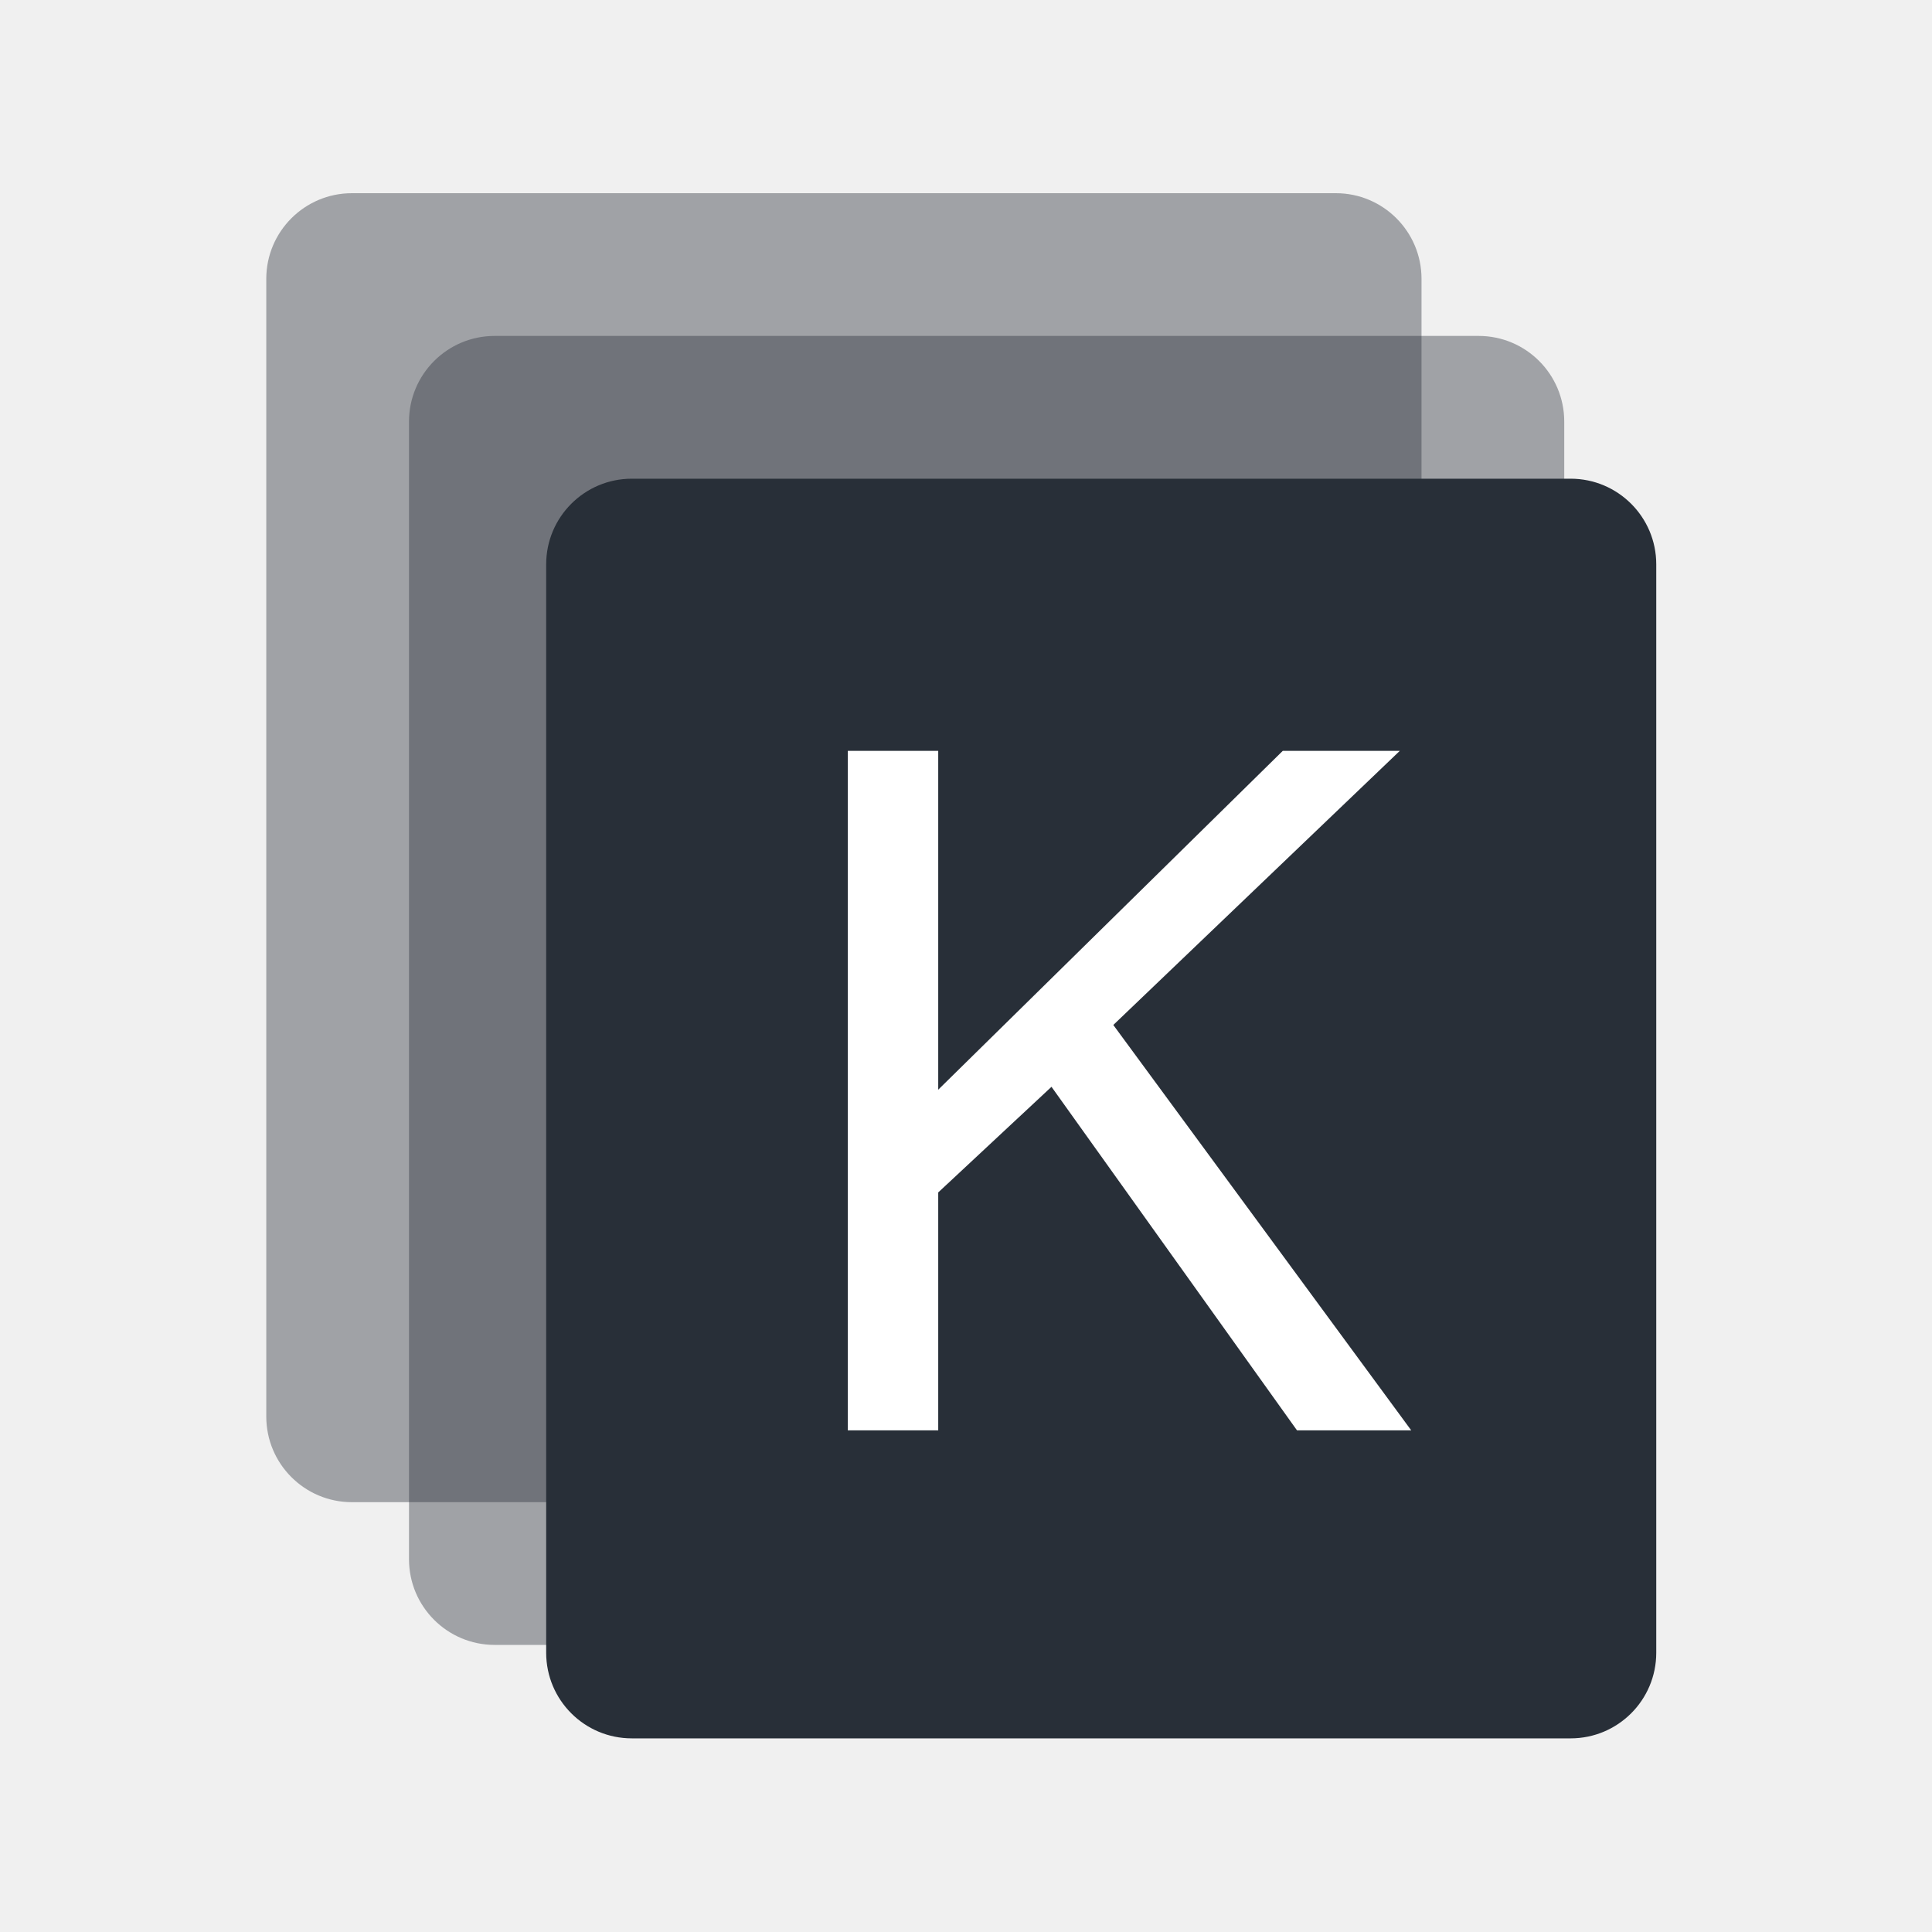
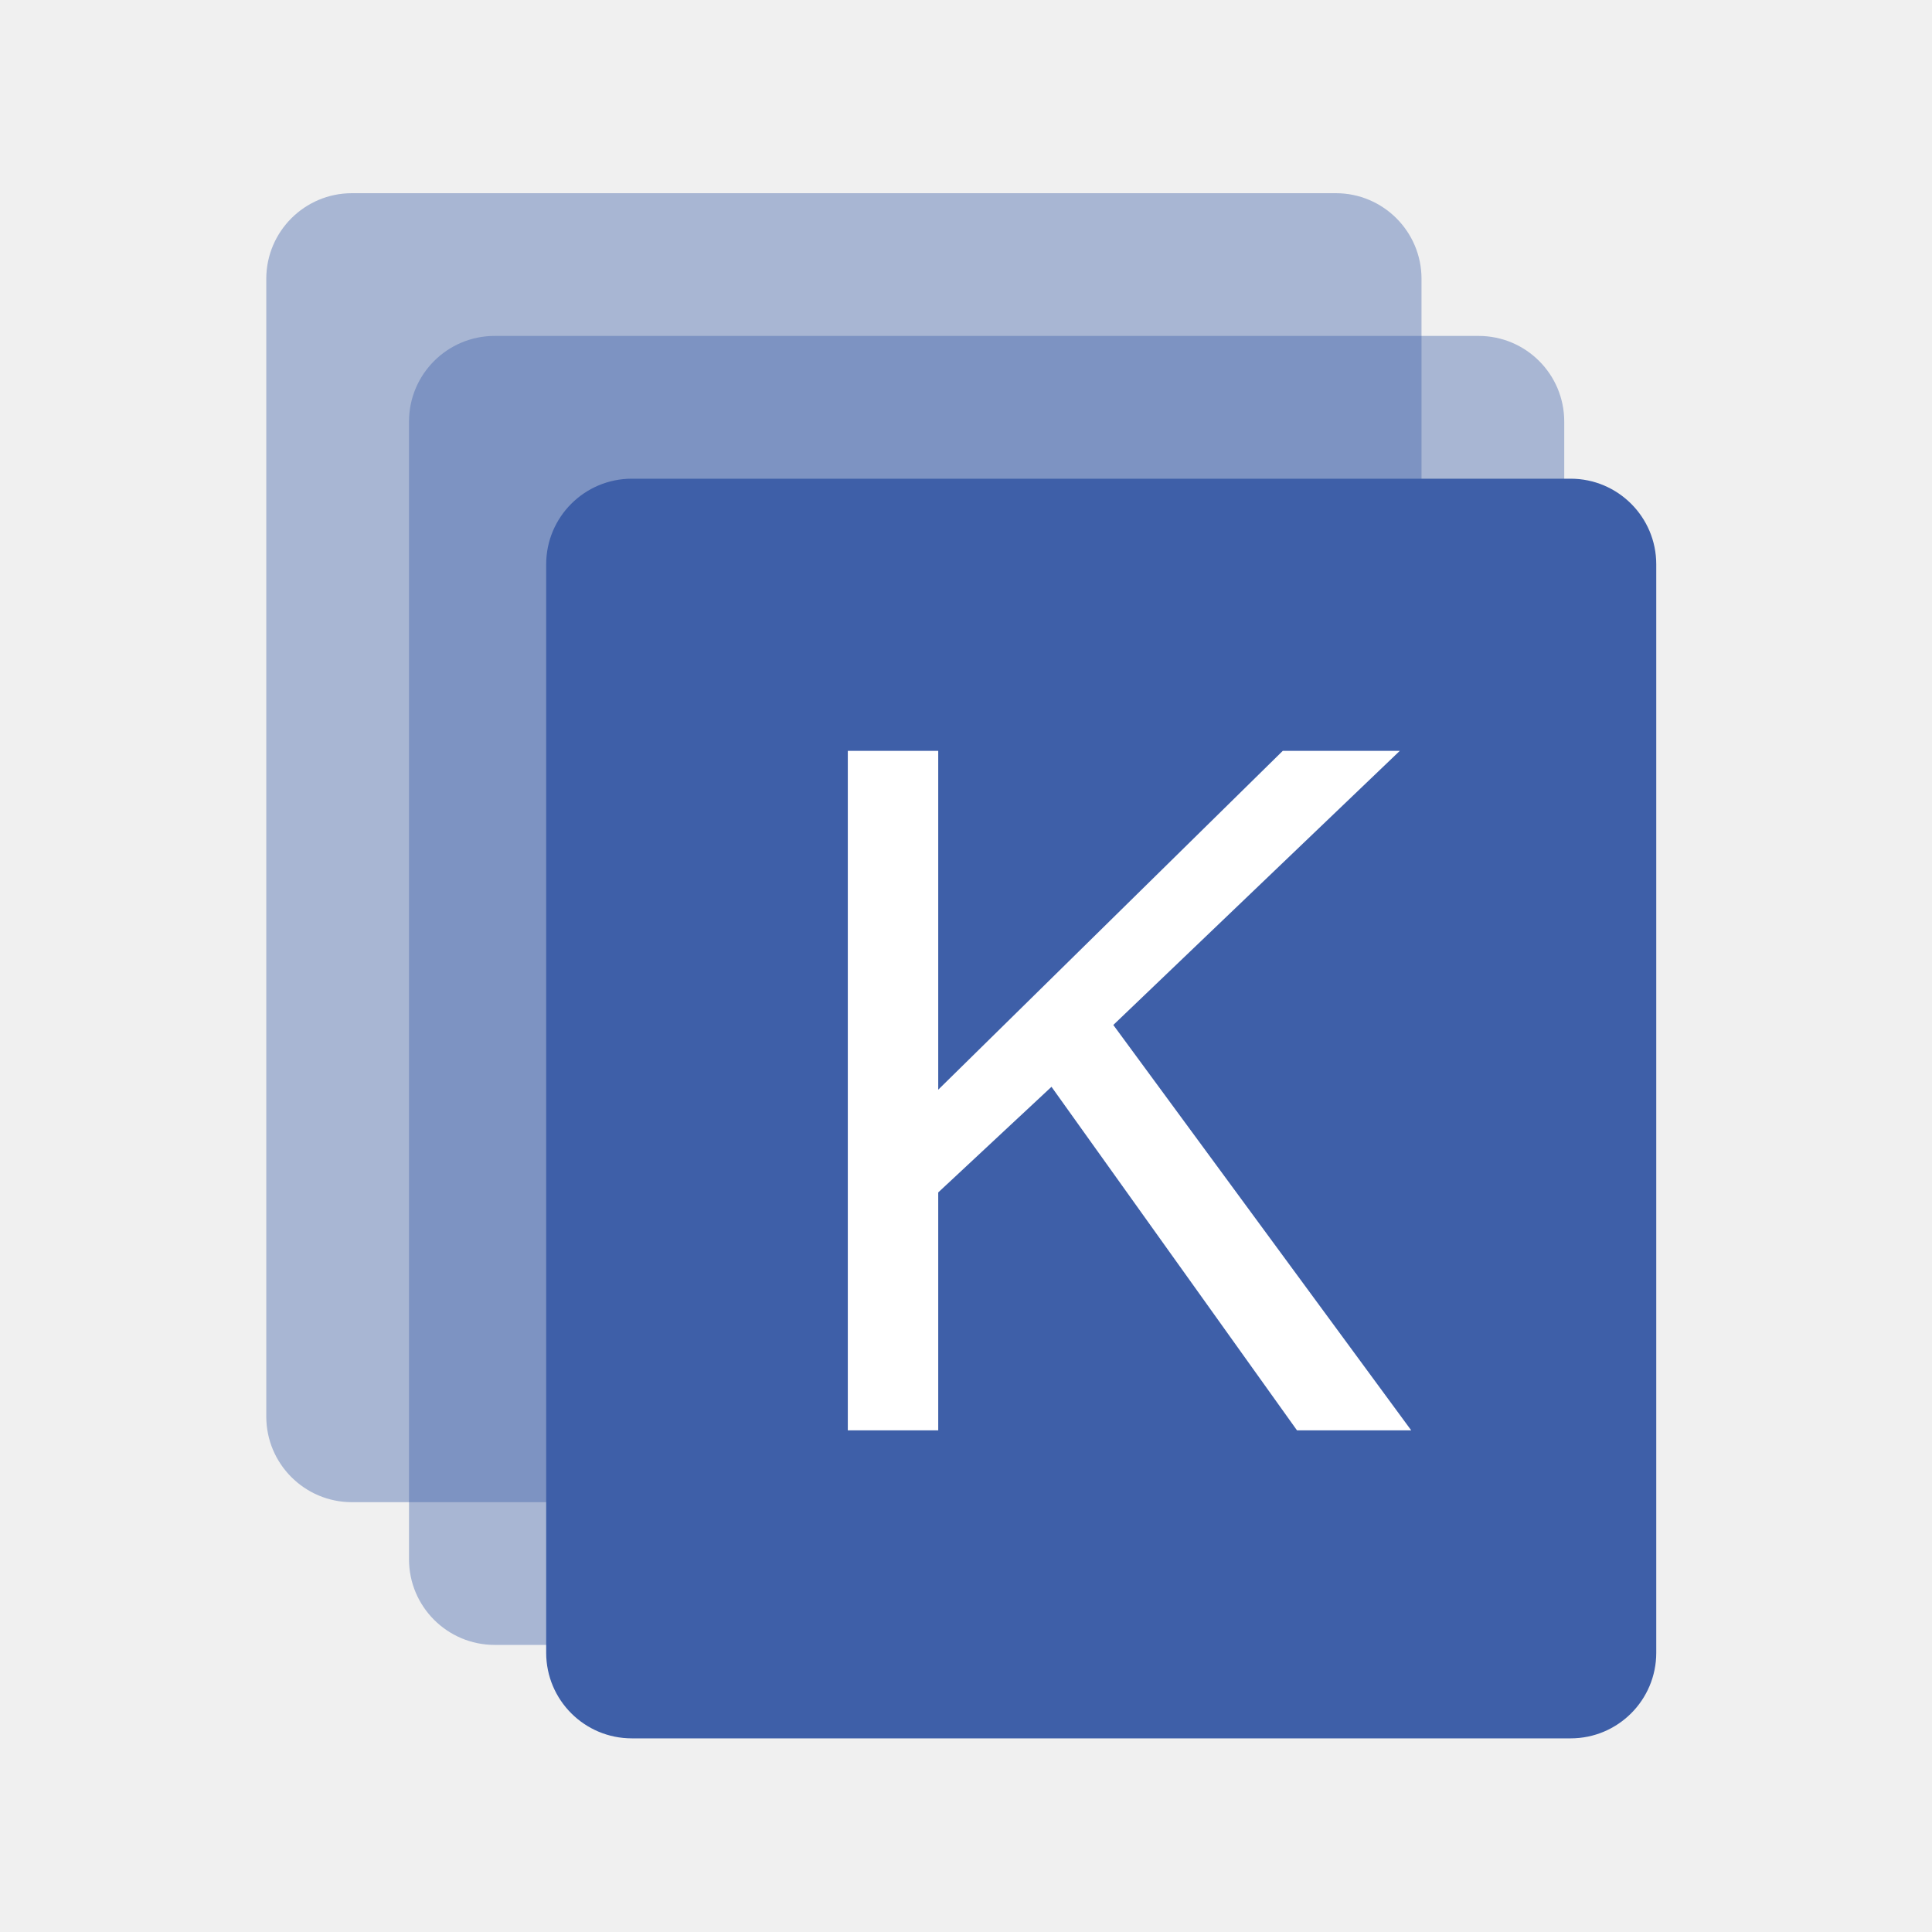
<svg xmlns="http://www.w3.org/2000/svg" width="40" height="40" viewBox="0 0 40 40" fill="none">
-   <path d="M27.658 4H7.286C6.307 4 5.513 4.794 5.513 5.773V29.328C5.513 30.307 6.307 31.101 7.286 31.101H27.658C28.637 31.101 29.431 30.307 29.431 29.328V5.773C29.431 4.794 28.637 4 27.658 4Z" fill="#282F38" fill-opacity="0.4" />
-   <path d="M30.613 6.955H10.241C9.262 6.955 8.468 7.749 8.468 8.729V32.283C8.468 33.262 9.262 34.056 10.241 34.056H30.613C31.593 34.056 32.386 33.262 32.386 32.283V8.729C32.386 7.749 31.593 6.955 30.613 6.955Z" fill="#282F38" fill-opacity="0.4" />
-   <path d="M13.081 9.911H32.518C33.497 9.911 34.291 10.705 34.291 11.684V34.218C34.291 35.198 33.497 35.991 32.518 35.991H13.081C12.102 35.991 11.308 35.198 11.308 34.218V11.684C11.308 10.705 12.102 9.911 13.081 9.911Z" fill="#282F38" />
+   <path d="M27.658 4H7.286C6.307 4 5.513 4.794 5.513 5.773V29.328C5.513 30.307 6.307 31.101 7.286 31.101H27.658C28.637 31.101 29.431 30.307 29.431 29.328V5.773C29.431 4.794 28.637 4 27.658 4Z" fill="#3E5FA8" fill-opacity="0.4" />
+   <path d="M30.613 6.955H10.241C9.262 6.955 8.468 7.749 8.468 8.729V32.283C8.468 33.262 9.262 34.056 10.241 34.056H30.613C31.593 34.056 32.386 33.262 32.386 32.283V8.729C32.386 7.749 31.593 6.955 30.613 6.955Z" fill="#3E5FA8" fill-opacity="0.4" />
+   <path d="M13.081 9.911H32.518C33.497 9.911 34.291 10.705 34.291 11.684V34.218C34.291 35.198 33.497 35.991 32.518 35.991H13.081C12.102 35.991 11.308 35.198 11.308 34.218V11.684C11.308 10.705 12.102 9.911 13.081 9.911Z" fill="#3E5FA8" />
  <path d="M17.553 15.546V29.614H19.425V24.688L21.77 22.501L26.853 29.614H29.218L23.05 21.221L28.981 15.546H26.558L19.425 22.561V15.546H17.553Z" fill="white" />
</svg>
